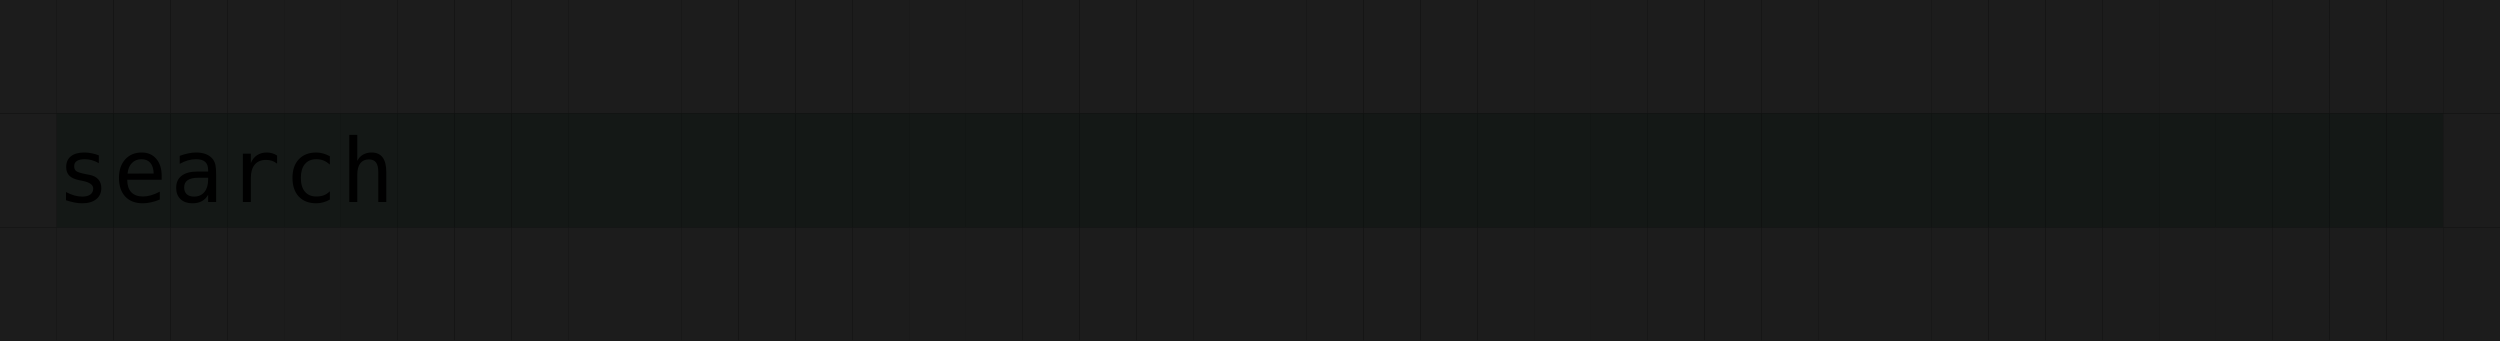
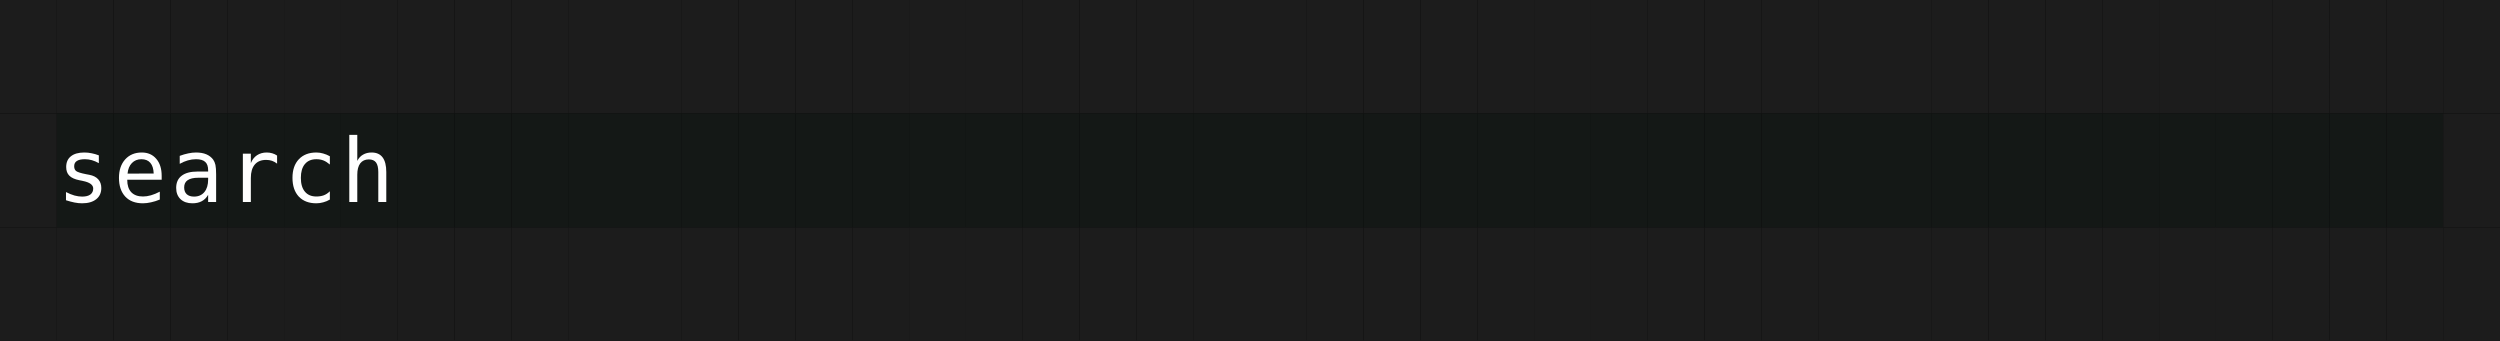
<svg xmlns="http://www.w3.org/2000/svg" width="396" height="54" viewBox="0 0 396 54" role="img" aria-label="Filter composition" style="background:#000000">
  <rect width="100%" height="100%" fill="#000000" />
  <g font-family="ui-monospace, SFMono-Regular, Menlo, Consolas, monospace" font-size="14">
    <rect x="0" y="0" width="9" height="18" fill="#1c1c1c" />
    <rect x="9" y="0" width="9" height="18" fill="#1c1c1c" />
    <rect x="18" y="0" width="9" height="18" fill="#1c1c1c" />
    <rect x="27" y="0" width="9" height="18" fill="#1c1c1c" />
    <rect x="36" y="0" width="9" height="18" fill="#1c1c1c" />
    <rect x="45" y="0" width="9" height="18" fill="#1c1c1c" />
    <rect x="54" y="0" width="9" height="18" fill="#1c1c1c" />
    <rect x="63" y="0" width="9" height="18" fill="#1c1c1c" />
    <rect x="72" y="0" width="9" height="18" fill="#1c1c1c" />
    <rect x="81" y="0" width="9" height="18" fill="#1c1c1c" />
    <rect x="90" y="0" width="9" height="18" fill="#1c1c1c" />
    <rect x="99" y="0" width="9" height="18" fill="#1c1c1c" />
    <rect x="108" y="0" width="9" height="18" fill="#1c1c1c" />
    <rect x="117" y="0" width="9" height="18" fill="#1c1c1c" />
    <rect x="126" y="0" width="9" height="18" fill="#1c1c1c" />
    <rect x="135" y="0" width="9" height="18" fill="#1c1c1c" />
    <rect x="144" y="0" width="9" height="18" fill="#1c1c1c" />
    <rect x="153" y="0" width="9" height="18" fill="#1c1c1c" />
    <rect x="162" y="0" width="9" height="18" fill="#1c1c1c" />
    <rect x="171" y="0" width="9" height="18" fill="#1c1c1c" />
    <rect x="180" y="0" width="9" height="18" fill="#1c1c1c" />
    <rect x="189" y="0" width="9" height="18" fill="#1c1c1c" />
    <rect x="198" y="0" width="9" height="18" fill="#1c1c1c" />
    <rect x="207" y="0" width="9" height="18" fill="#1c1c1c" />
    <rect x="216" y="0" width="9" height="18" fill="#1c1c1c" />
    <rect x="225" y="0" width="9" height="18" fill="#1c1c1c" />
    <rect x="234" y="0" width="9" height="18" fill="#1c1c1c" />
    <rect x="243" y="0" width="9" height="18" fill="#1c1c1c" />
    <rect x="252" y="0" width="9" height="18" fill="#1c1c1c" />
    <rect x="261" y="0" width="9" height="18" fill="#1c1c1c" />
    <rect x="270" y="0" width="9" height="18" fill="#1c1c1c" />
    <rect x="279" y="0" width="9" height="18" fill="#1c1c1c" />
    <rect x="288" y="0" width="9" height="18" fill="#1c1c1c" />
    <rect x="297" y="0" width="9" height="18" fill="#1c1c1c" />
    <rect x="306" y="0" width="9" height="18" fill="#1c1c1c" />
    <rect x="315" y="0" width="9" height="18" fill="#1c1c1c" />
    <rect x="324" y="0" width="9" height="18" fill="#1c1c1c" />
    <rect x="333" y="0" width="9" height="18" fill="#1c1c1c" />
    <rect x="342" y="0" width="9" height="18" fill="#1c1c1c" />
    <rect x="351" y="0" width="9" height="18" fill="#1c1c1c" />
    <rect x="360" y="0" width="9" height="18" fill="#1c1c1c" />
    <rect x="369" y="0" width="9" height="18" fill="#1c1c1c" />
    <rect x="378" y="0" width="9" height="18" fill="#1c1c1c" />
    <rect x="387" y="0" width="9" height="18" fill="#1c1c1c" />
    <rect x="0" y="18" width="9" height="18" fill="#1c1c1c" />
    <rect x="9" y="18" width="9" height="18" fill="#141816" />
-     <text x="9" y="32" fill="#000000">s</text>
+     <text x="9" y="32" fill="#ffffff">s</text>
    <rect x="18" y="18" width="9" height="18" fill="#141816" />
-     <text x="18" y="32" fill="#000000">e</text>
+     <text x="18" y="32" fill="#ffffff">e</text>
    <rect x="27" y="18" width="9" height="18" fill="#141816" />
-     <text x="27" y="32" fill="#000000">a</text>
+     <text x="27" y="32" fill="#ffffff">a</text>
    <rect x="36" y="18" width="9" height="18" fill="#141816" />
-     <text x="36" y="32" fill="#000000">r</text>
+     <text x="36" y="32" fill="#ffffff">r</text>
    <rect x="45" y="18" width="9" height="18" fill="#141816" />
-     <text x="45" y="32" fill="#000000">c</text>
+     <text x="45" y="32" fill="#ffffff">c</text>
    <rect x="54" y="18" width="9" height="18" fill="#141816" />
-     <text x="54" y="32" fill="#000000">h</text>
+     <text x="54" y="32" fill="#ffffff">h</text>
    <rect x="63" y="18" width="9" height="18" fill="#141816" />
    <rect x="72" y="18" width="9" height="18" fill="#141816" />
    <rect x="81" y="18" width="9" height="18" fill="#141816" />
    <rect x="90" y="18" width="9" height="18" fill="#141816" />
    <rect x="99" y="18" width="9" height="18" fill="#141816" />
    <rect x="108" y="18" width="9" height="18" fill="#141816" />
    <rect x="117" y="18" width="9" height="18" fill="#141816" />
    <rect x="126" y="18" width="9" height="18" fill="#141816" />
    <rect x="135" y="18" width="9" height="18" fill="#141816" />
    <rect x="144" y="18" width="9" height="18" fill="#141816" />
    <rect x="153" y="18" width="9" height="18" fill="#141816" />
    <rect x="162" y="18" width="9" height="18" fill="#141816" />
    <rect x="171" y="18" width="9" height="18" fill="#141816" />
    <rect x="180" y="18" width="9" height="18" fill="#141816" />
    <rect x="189" y="18" width="9" height="18" fill="#141816" />
    <rect x="198" y="18" width="9" height="18" fill="#141816" />
    <rect x="207" y="18" width="9" height="18" fill="#141816" />
    <rect x="216" y="18" width="9" height="18" fill="#141816" />
    <rect x="225" y="18" width="9" height="18" fill="#141816" />
    <rect x="234" y="18" width="9" height="18" fill="#141816" />
    <rect x="243" y="18" width="9" height="18" fill="#141816" />
    <rect x="252" y="18" width="9" height="18" fill="#141816" />
    <rect x="261" y="18" width="9" height="18" fill="#141816" />
    <rect x="270" y="18" width="9" height="18" fill="#141816" />
    <rect x="279" y="18" width="9" height="18" fill="#141816" />
    <rect x="288" y="18" width="9" height="18" fill="#141816" />
    <rect x="297" y="18" width="9" height="18" fill="#141816" />
    <rect x="306" y="18" width="9" height="18" fill="#141816" />
    <rect x="315" y="18" width="9" height="18" fill="#141816" />
    <rect x="324" y="18" width="9" height="18" fill="#141816" />
    <rect x="333" y="18" width="9" height="18" fill="#141816" />
    <rect x="342" y="18" width="9" height="18" fill="#141816" />
    <rect x="351" y="18" width="9" height="18" fill="#141816" />
    <rect x="360" y="18" width="9" height="18" fill="#141816" />
    <rect x="369" y="18" width="9" height="18" fill="#141816" />
    <rect x="378" y="18" width="9" height="18" fill="#141816" />
    <rect x="387" y="18" width="9" height="18" fill="#1c1c1c" />
    <rect x="0" y="36" width="9" height="18" fill="#1c1c1c" />
    <rect x="9" y="36" width="9" height="18" fill="#1c1c1c" />
    <rect x="18" y="36" width="9" height="18" fill="#1c1c1c" />
    <rect x="27" y="36" width="9" height="18" fill="#1c1c1c" />
    <rect x="36" y="36" width="9" height="18" fill="#1c1c1c" />
    <rect x="45" y="36" width="9" height="18" fill="#1c1c1c" />
    <rect x="54" y="36" width="9" height="18" fill="#1c1c1c" />
    <rect x="63" y="36" width="9" height="18" fill="#1c1c1c" />
    <rect x="72" y="36" width="9" height="18" fill="#1c1c1c" />
    <rect x="81" y="36" width="9" height="18" fill="#1c1c1c" />
    <rect x="90" y="36" width="9" height="18" fill="#1c1c1c" />
    <rect x="99" y="36" width="9" height="18" fill="#1c1c1c" />
    <rect x="108" y="36" width="9" height="18" fill="#1c1c1c" />
    <rect x="117" y="36" width="9" height="18" fill="#1c1c1c" />
    <rect x="126" y="36" width="9" height="18" fill="#1c1c1c" />
    <rect x="135" y="36" width="9" height="18" fill="#1c1c1c" />
    <rect x="144" y="36" width="9" height="18" fill="#1c1c1c" />
    <rect x="153" y="36" width="9" height="18" fill="#1c1c1c" />
    <rect x="162" y="36" width="9" height="18" fill="#1c1c1c" />
    <rect x="171" y="36" width="9" height="18" fill="#1c1c1c" />
    <rect x="180" y="36" width="9" height="18" fill="#1c1c1c" />
    <rect x="189" y="36" width="9" height="18" fill="#1c1c1c" />
    <rect x="198" y="36" width="9" height="18" fill="#1c1c1c" />
    <rect x="207" y="36" width="9" height="18" fill="#1c1c1c" />
    <rect x="216" y="36" width="9" height="18" fill="#1c1c1c" />
    <rect x="225" y="36" width="9" height="18" fill="#1c1c1c" />
    <rect x="234" y="36" width="9" height="18" fill="#1c1c1c" />
    <rect x="243" y="36" width="9" height="18" fill="#1c1c1c" />
    <rect x="252" y="36" width="9" height="18" fill="#1c1c1c" />
    <rect x="261" y="36" width="9" height="18" fill="#1c1c1c" />
    <rect x="270" y="36" width="9" height="18" fill="#1c1c1c" />
    <rect x="279" y="36" width="9" height="18" fill="#1c1c1c" />
    <rect x="288" y="36" width="9" height="18" fill="#1c1c1c" />
    <rect x="297" y="36" width="9" height="18" fill="#1c1c1c" />
    <rect x="306" y="36" width="9" height="18" fill="#1c1c1c" />
    <rect x="315" y="36" width="9" height="18" fill="#1c1c1c" />
    <rect x="324" y="36" width="9" height="18" fill="#1c1c1c" />
    <rect x="333" y="36" width="9" height="18" fill="#1c1c1c" />
    <rect x="342" y="36" width="9" height="18" fill="#1c1c1c" />
    <rect x="351" y="36" width="9" height="18" fill="#1c1c1c" />
    <rect x="360" y="36" width="9" height="18" fill="#1c1c1c" />
    <rect x="369" y="36" width="9" height="18" fill="#1c1c1c" />
    <rect x="378" y="36" width="9" height="18" fill="#1c1c1c" />
    <rect x="387" y="36" width="9" height="18" fill="#1c1c1c" />
  </g>
</svg>
